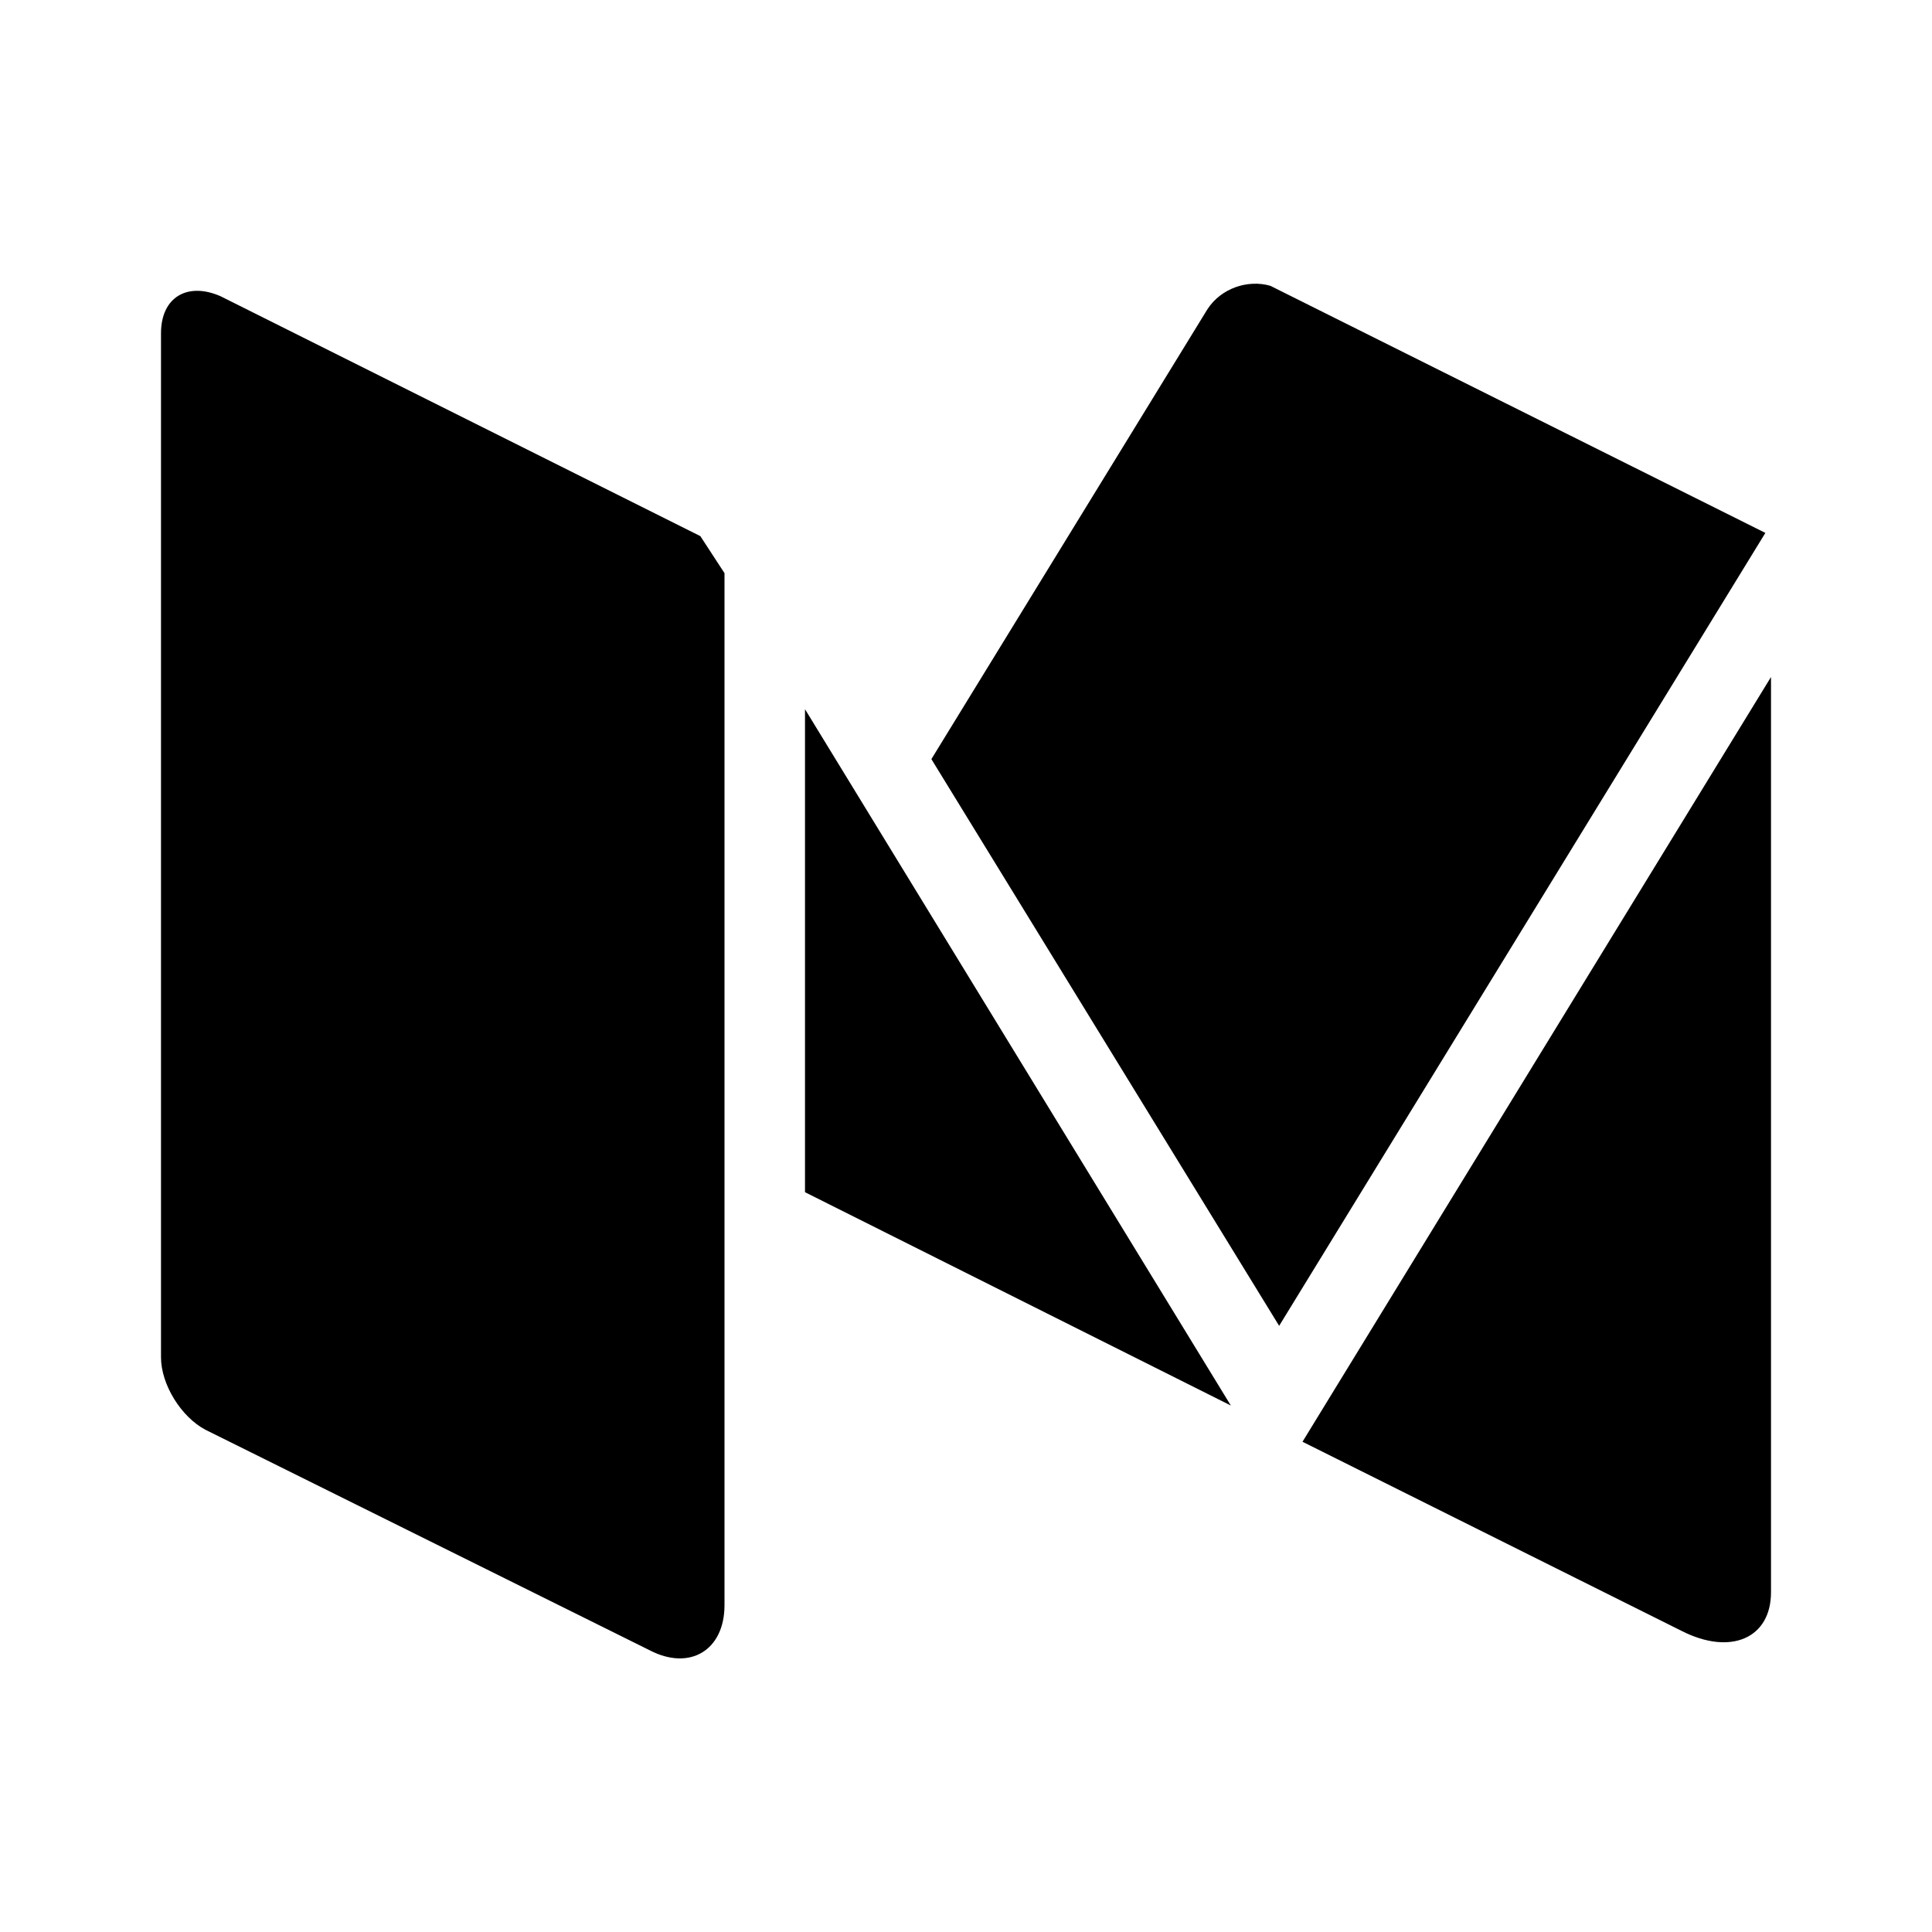
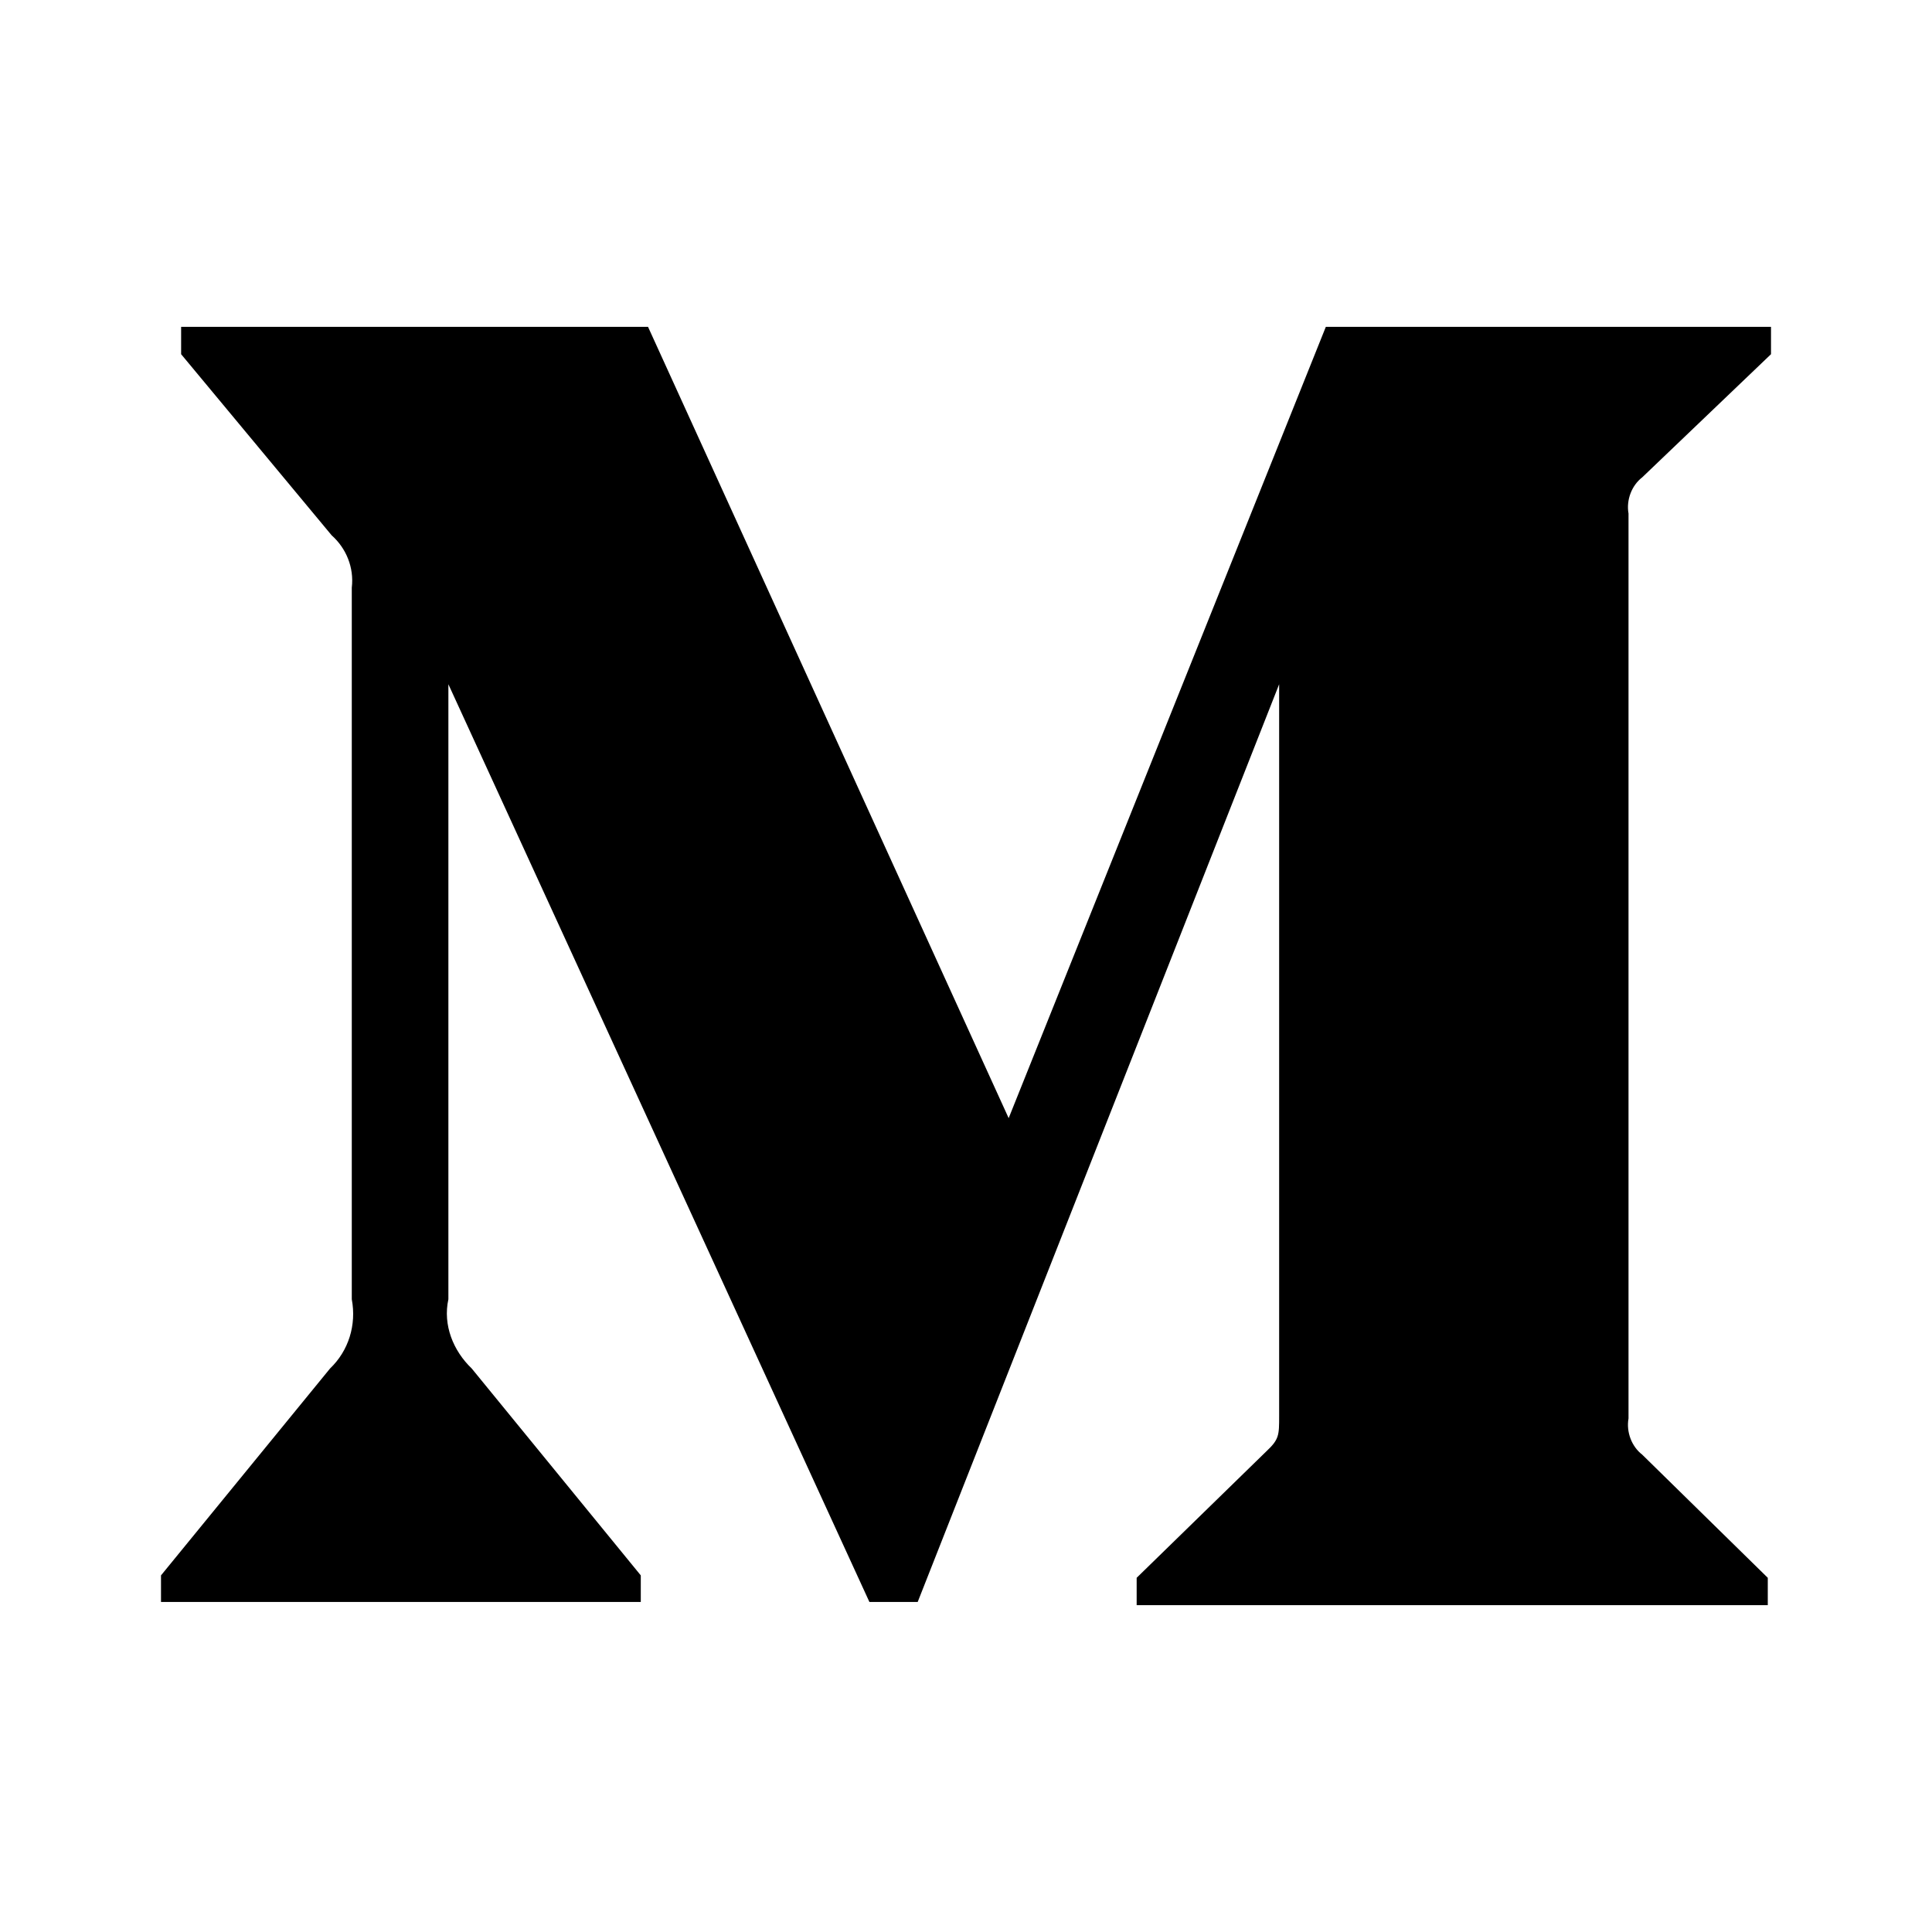
<svg xmlns="http://www.w3.org/2000/svg" version="1.1" width="24" height="24" viewBox="0 0 24 24">
-   <path d="M21.93,6.62L15.89,16.47L11.57,9.43L15,3.84C15.17,3.58 15.5,3.47 15.78,3.55L21.93,6.62M22,19.78C22,20.35 21.5,20.57 20.89,20.26L16.18,17.91L22,8.41V19.78M9,19.94C9,20.5 8.57,20.76 8.07,20.5L2.55,17.76C2.25,17.6 2,17.2 2,16.86V4.14C2,3.69 2.33,3.5 2.74,3.68L8.7,6.66L9,7.12V19.94M15.29,17.46L10,14.81V8.81L15.29,17.46Z" />
+   <path d="M4.37,7.3C4.4,7.05 4.3,6.81 4.12,6.65L2.25,4.4V4.06H8.05L12.53,13.89L16.47,4.06H22V4.4L20.4,5.93C20.27,6.03 20.2,6.21 20.23,6.38V17.62C20.2,17.79 20.27,17.97 20.4,18.07L21.96,19.6V19.94H14.12V19.6L15.73,18.03C15.89,17.88 15.89,17.83 15.89,17.59V8.5L11.4,19.9H10.8L5.57,8.5V16.14C5.5,16.46 5.63,16.78 5.86,17L7.96,19.57V19.9H2V19.57L4.1,17C4.33,16.78 4.43,16.46 4.37,16.14V7.3Z" />
</svg>
